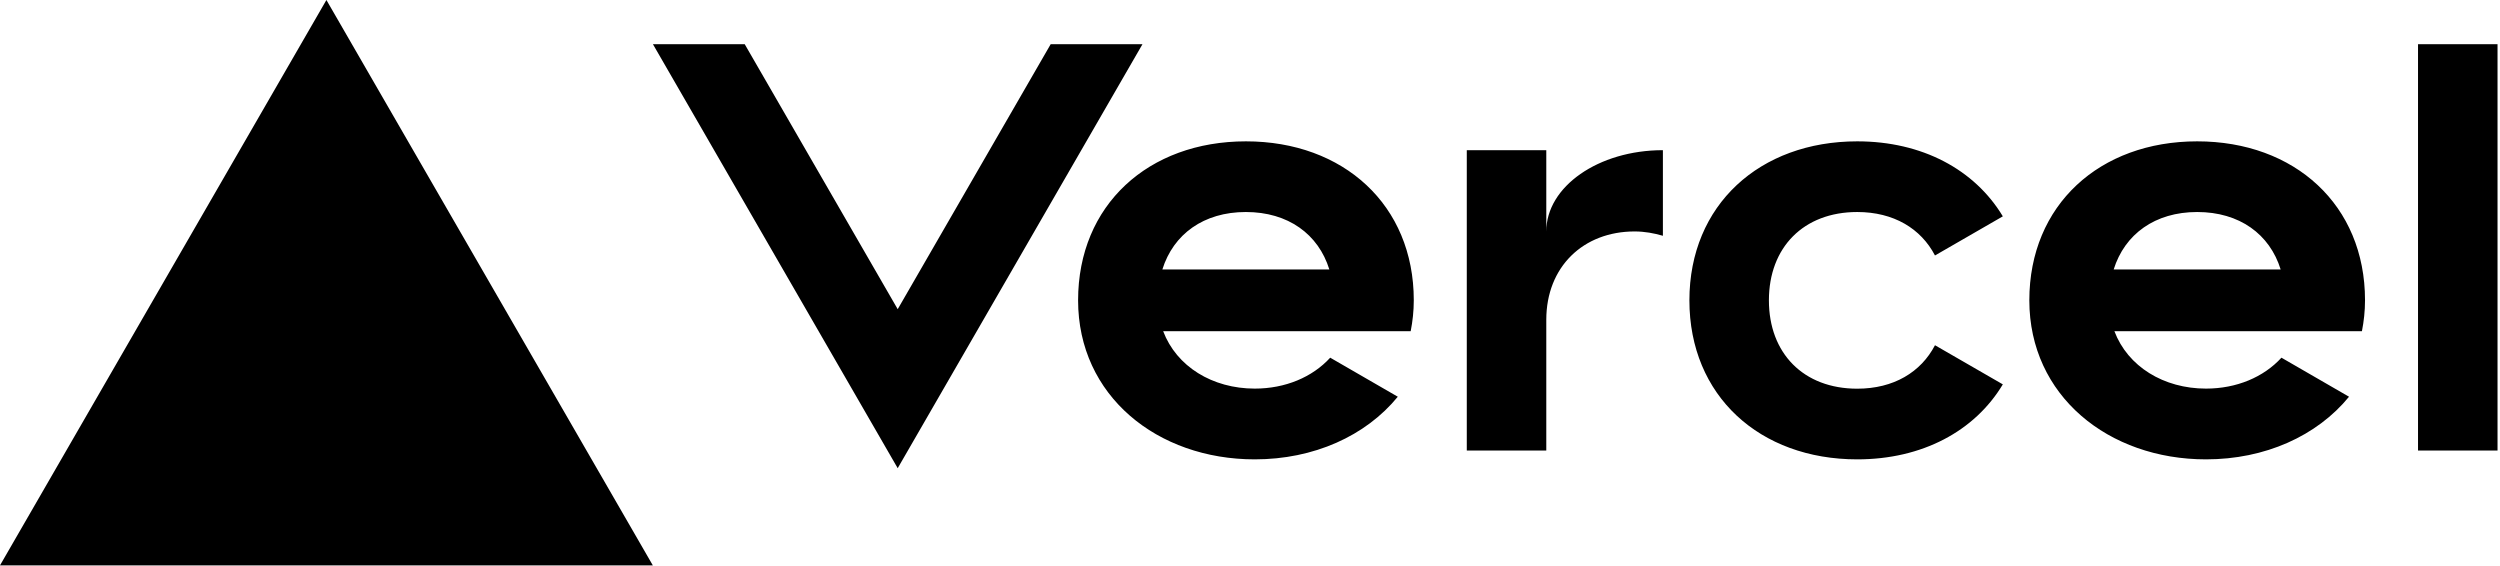
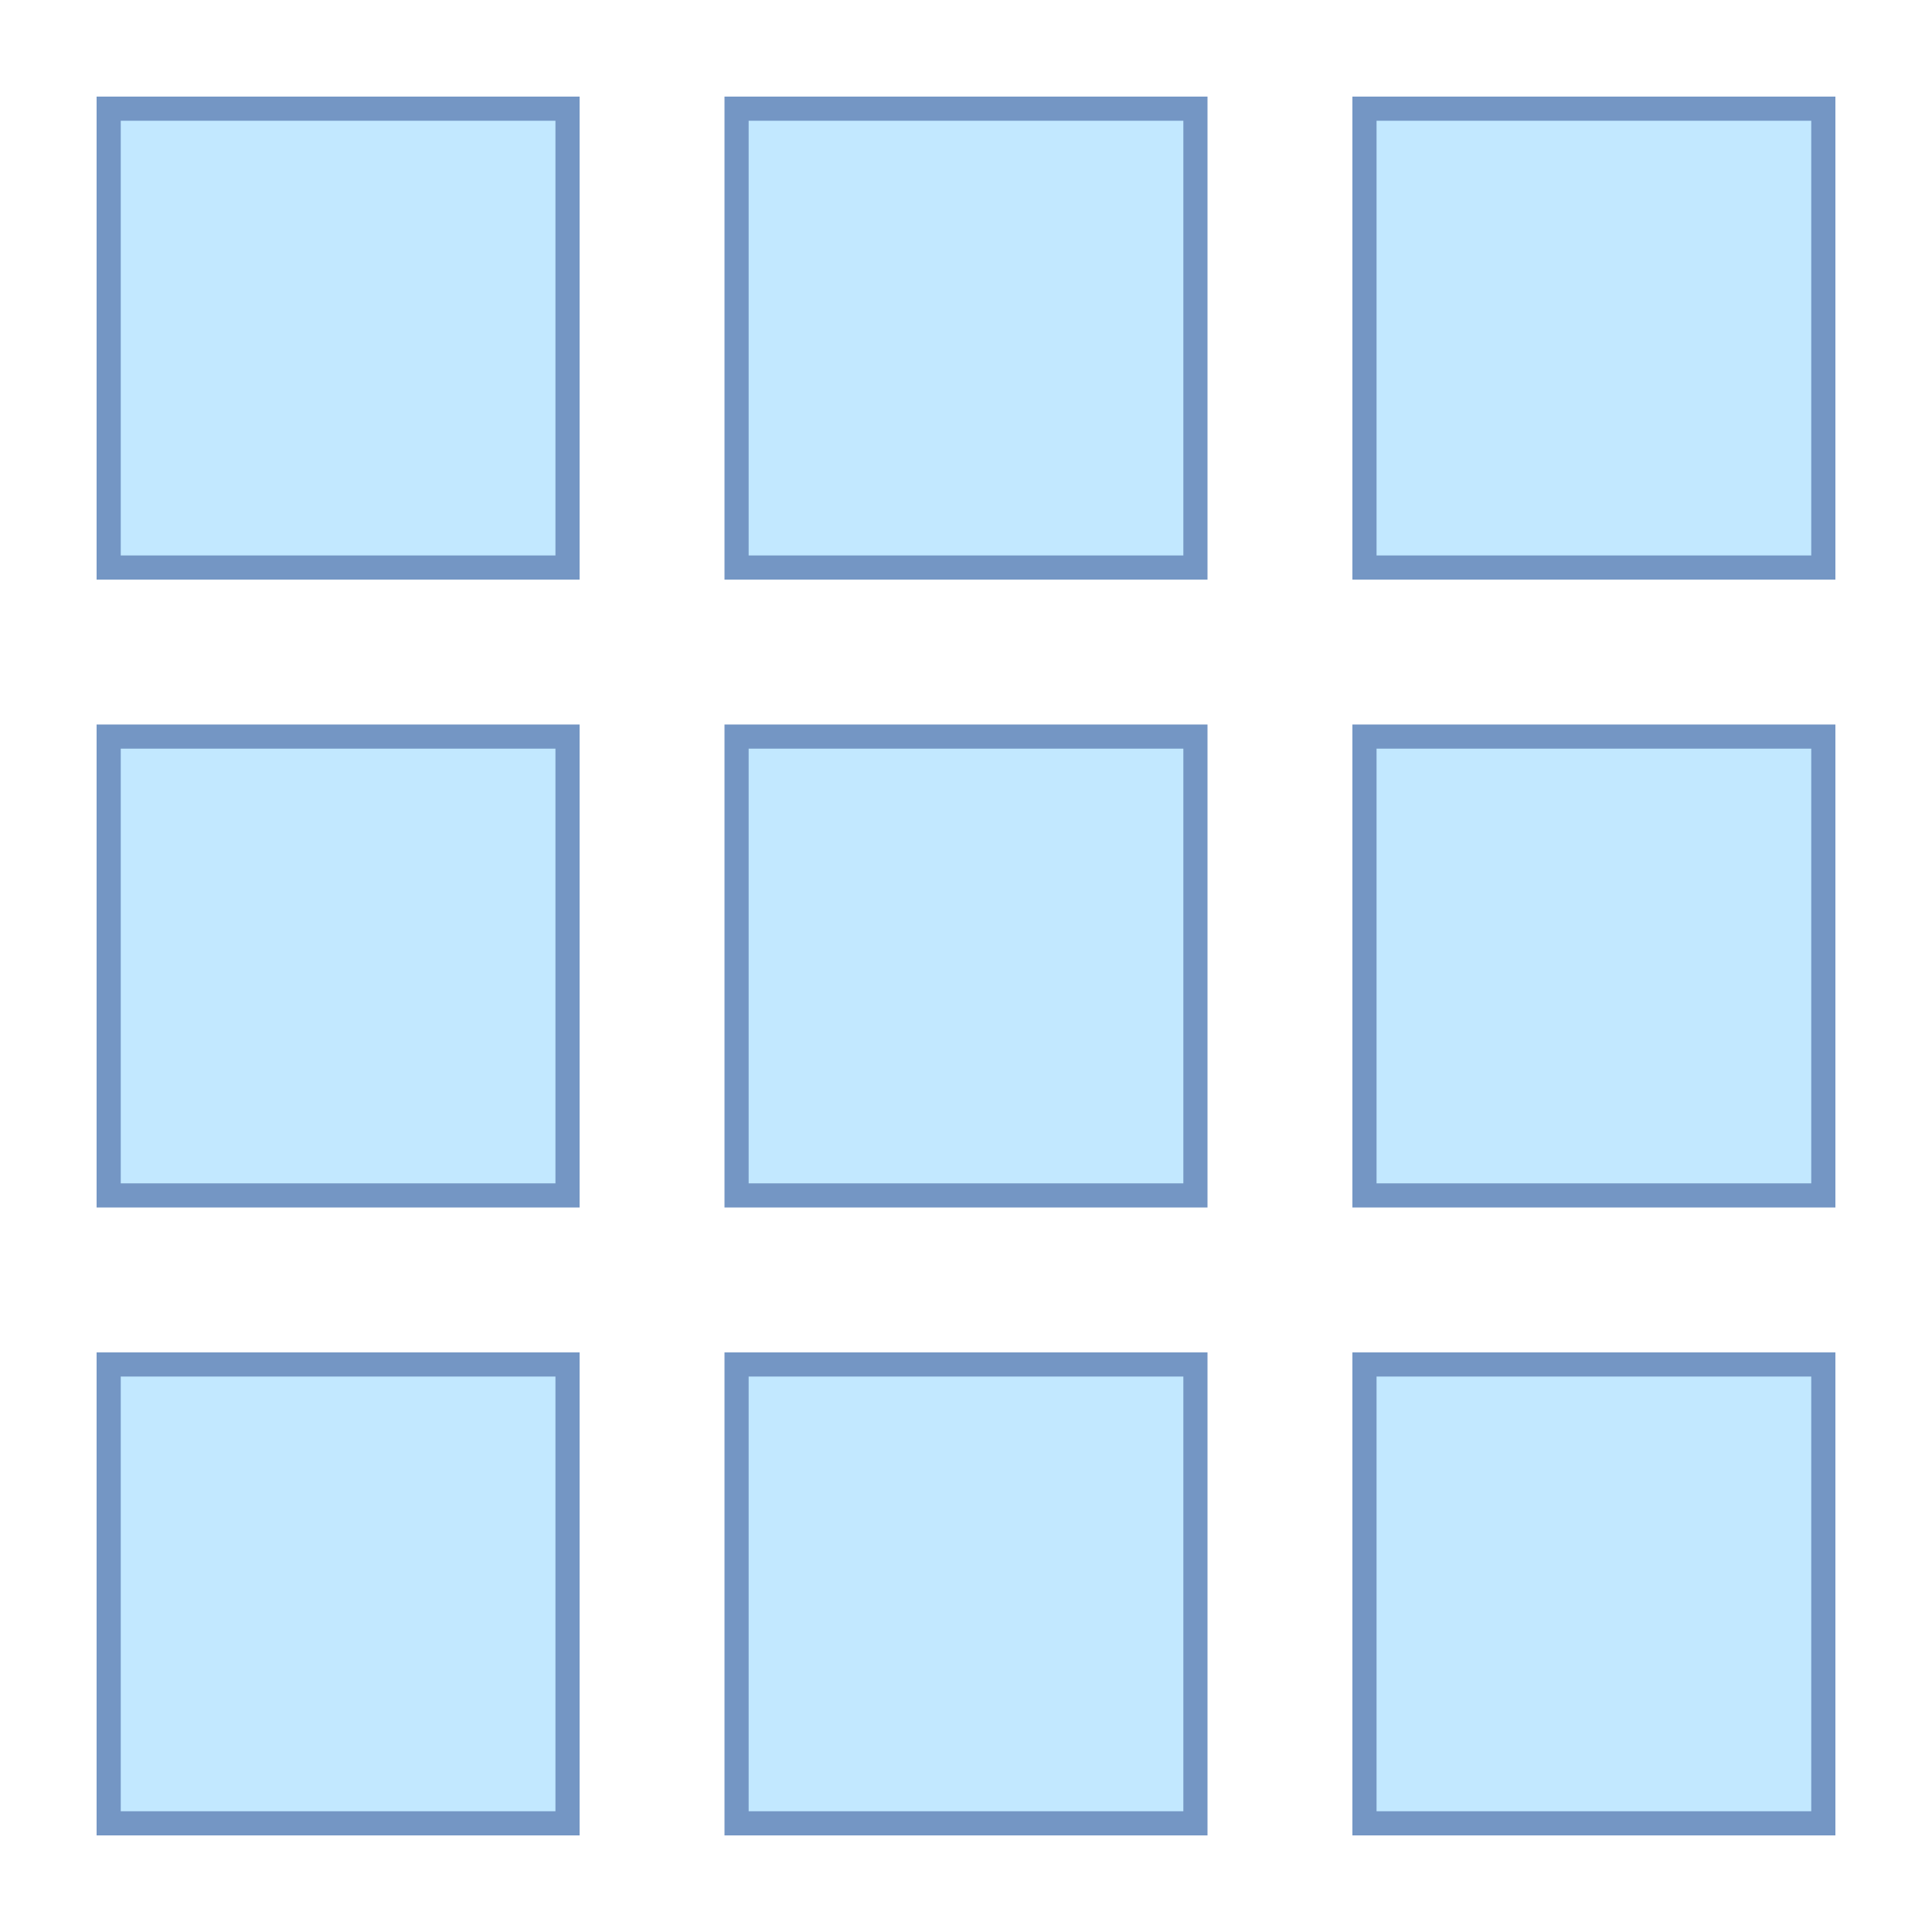
- <svg xmlns="http://www.w3.org/2000/svg" width="283" height="64" viewBox="0 0 283 64" fill="none">
-   <path d="M141.04 16c-11.04 0-19 7.2-19 18s8.96 18 20 18c6.67 0 12.55-2.64 16.19-7.09l-7.65-4.42c-2.02 2.21-5.09 3.5-8.54 3.5-4.79 0-8.86-2.5-10.37-6.5h28.02c.22-1.12.35-2.28.35-3.5 0-10.79-7.96-17.99-19-17.99zm-9.46 14.5c1.25-3.99 4.67-6.5 9.45-6.5 4.79 0 8.21 2.51 9.45 6.5h-18.9zM248.72 16c-11.04 0-19 7.2-19 18s8.96 18 20 18c6.67 0 12.55-2.64 16.19-7.09l-7.65-4.42c-2.02 2.21-5.09 3.5-8.54 3.5-4.79 0-8.86-2.5-10.37-6.5h28.02c.22-1.12.35-2.28.35-3.5 0-10.79-7.96-17.99-19-17.99zm-9.45 14.5c1.25-3.99 4.67-6.5 9.45-6.5 4.79 0 8.21 2.51 9.45 6.5h-18.9zM200.24 34c0 6 3.92 10 10 10 4.12 0 7.21-1.87 8.8-4.92l7.68 4.43c-3.18 5.3-9.14 8.49-16.48 8.49-11.05 0-19-7.2-19-18s7.96-18 19-18c7.34 0 13.29 3.19 16.48 8.49l-7.68 4.43c-1.59-3.05-4.68-4.92-8.8-4.92-6.07 0-10 4-10 10zm82.48-29v46h-9V5h9zM36.95 0L73.9 64H0L36.95 0zm92.38 5l-27.71 48L73.91 5H84.3l17.32 30 17.32-30h10.39zm58.91 12v9.69c-1-.29-2.06-.49-3.2-.49-5.81 0-10 4-10 10V51h-9V17h9v9.2c0-5.08 5.91-9.2 13.2-9.2z" fill="#000" />
+ <svg xmlns="http://www.w3.org/2000/svg" version="1.1" id="Layer_1" x="0px" y="0px" viewBox="0 0 80 80" style="enable-background:new 0 0 80 80;" xml:space="preserve" width="80" height="80">
+   <g>
+     <rect x="30.5" y="4.5" style="fill:#C2E8FF;" width="19" height="19" />
+     <g>
+       <path style="fill:#7496C4;" d="M49,5v18H31V5H49 M50,4H30v20h20V4L50,4z" />
+     </g>
+   </g>
+   <g>
+     <rect x="56.5" y="4.5" style="fill:#C2E8FF;" width="19" height="19" />
+     <g>
+       <path style="fill:#7496C4;" d="M75,5v18H57V5H75 M76,4H56v20h20V4L76,4z" />
+     </g>
+   </g>
+   <g>
+     <rect x="4.5" y="4.5" style="fill:#C2E8FF;" width="19" height="19" />
+     <g>
+       <path style="fill:#7496C4;" d="M23,5v18H5V5H23 M24,4H4v20h20V4L24,4z" />
+     </g>
+   </g>
+   <g>
+     <rect x="30.5" y="56.5" style="fill:#C2E8FF;" width="19" height="19" />
+     <g>
+       <path style="fill:#7496C4;" d="M49,57v18H31V57H49 M50,56H30v20h20V56L50,56z" />
+     </g>
+   </g>
+   <g>
+     <rect x="56.5" y="56.5" style="fill:#C2E8FF;" width="19" height="19" />
+     <g>
+       <path style="fill:#7496C4;" d="M75,57v18H57V57H75 M76,56H56v20h20V56L76,56z" />
+     </g>
+   </g>
+   <g>
+     <rect x="4.5" y="56.5" style="fill:#C2E8FF;" width="19" height="19" />
+     <g>
+       <path style="fill:#7496C4;" d="M23,57v18H5V57H23 M24,56H4v20h20V56L24,56z" />
+     </g>
+   </g>
+   <g>
+     <rect x="30.5" y="30.5" style="fill:#C2E8FF;" width="19" height="19" />
+     <g>
+       <path style="fill:#7496C4;" d="M49,31v18H31V31H49 M50,30H30v20h20V30L50,30z" />
+     </g>
+   </g>
+   <g>
+     <rect x="56.5" y="30.5" style="fill:#C2E8FF;" width="19" height="19" />
+     <g>
+       <path style="fill:#7496C4;" d="M75,31v18H57V31H75 M76,30H56v20h20V30L76,30z" />
+     </g>
+   </g>
+   <g>
+     <rect x="4.5" y="30.5" style="fill:#C2E8FF;" width="19" height="19" />
+     <g>
+       <path style="fill:#7496C4;" d="M23,31v18H5V31H23 M24,30H4v20h20V30L24,30z" />
+     </g>
+   </g>
</svg>
